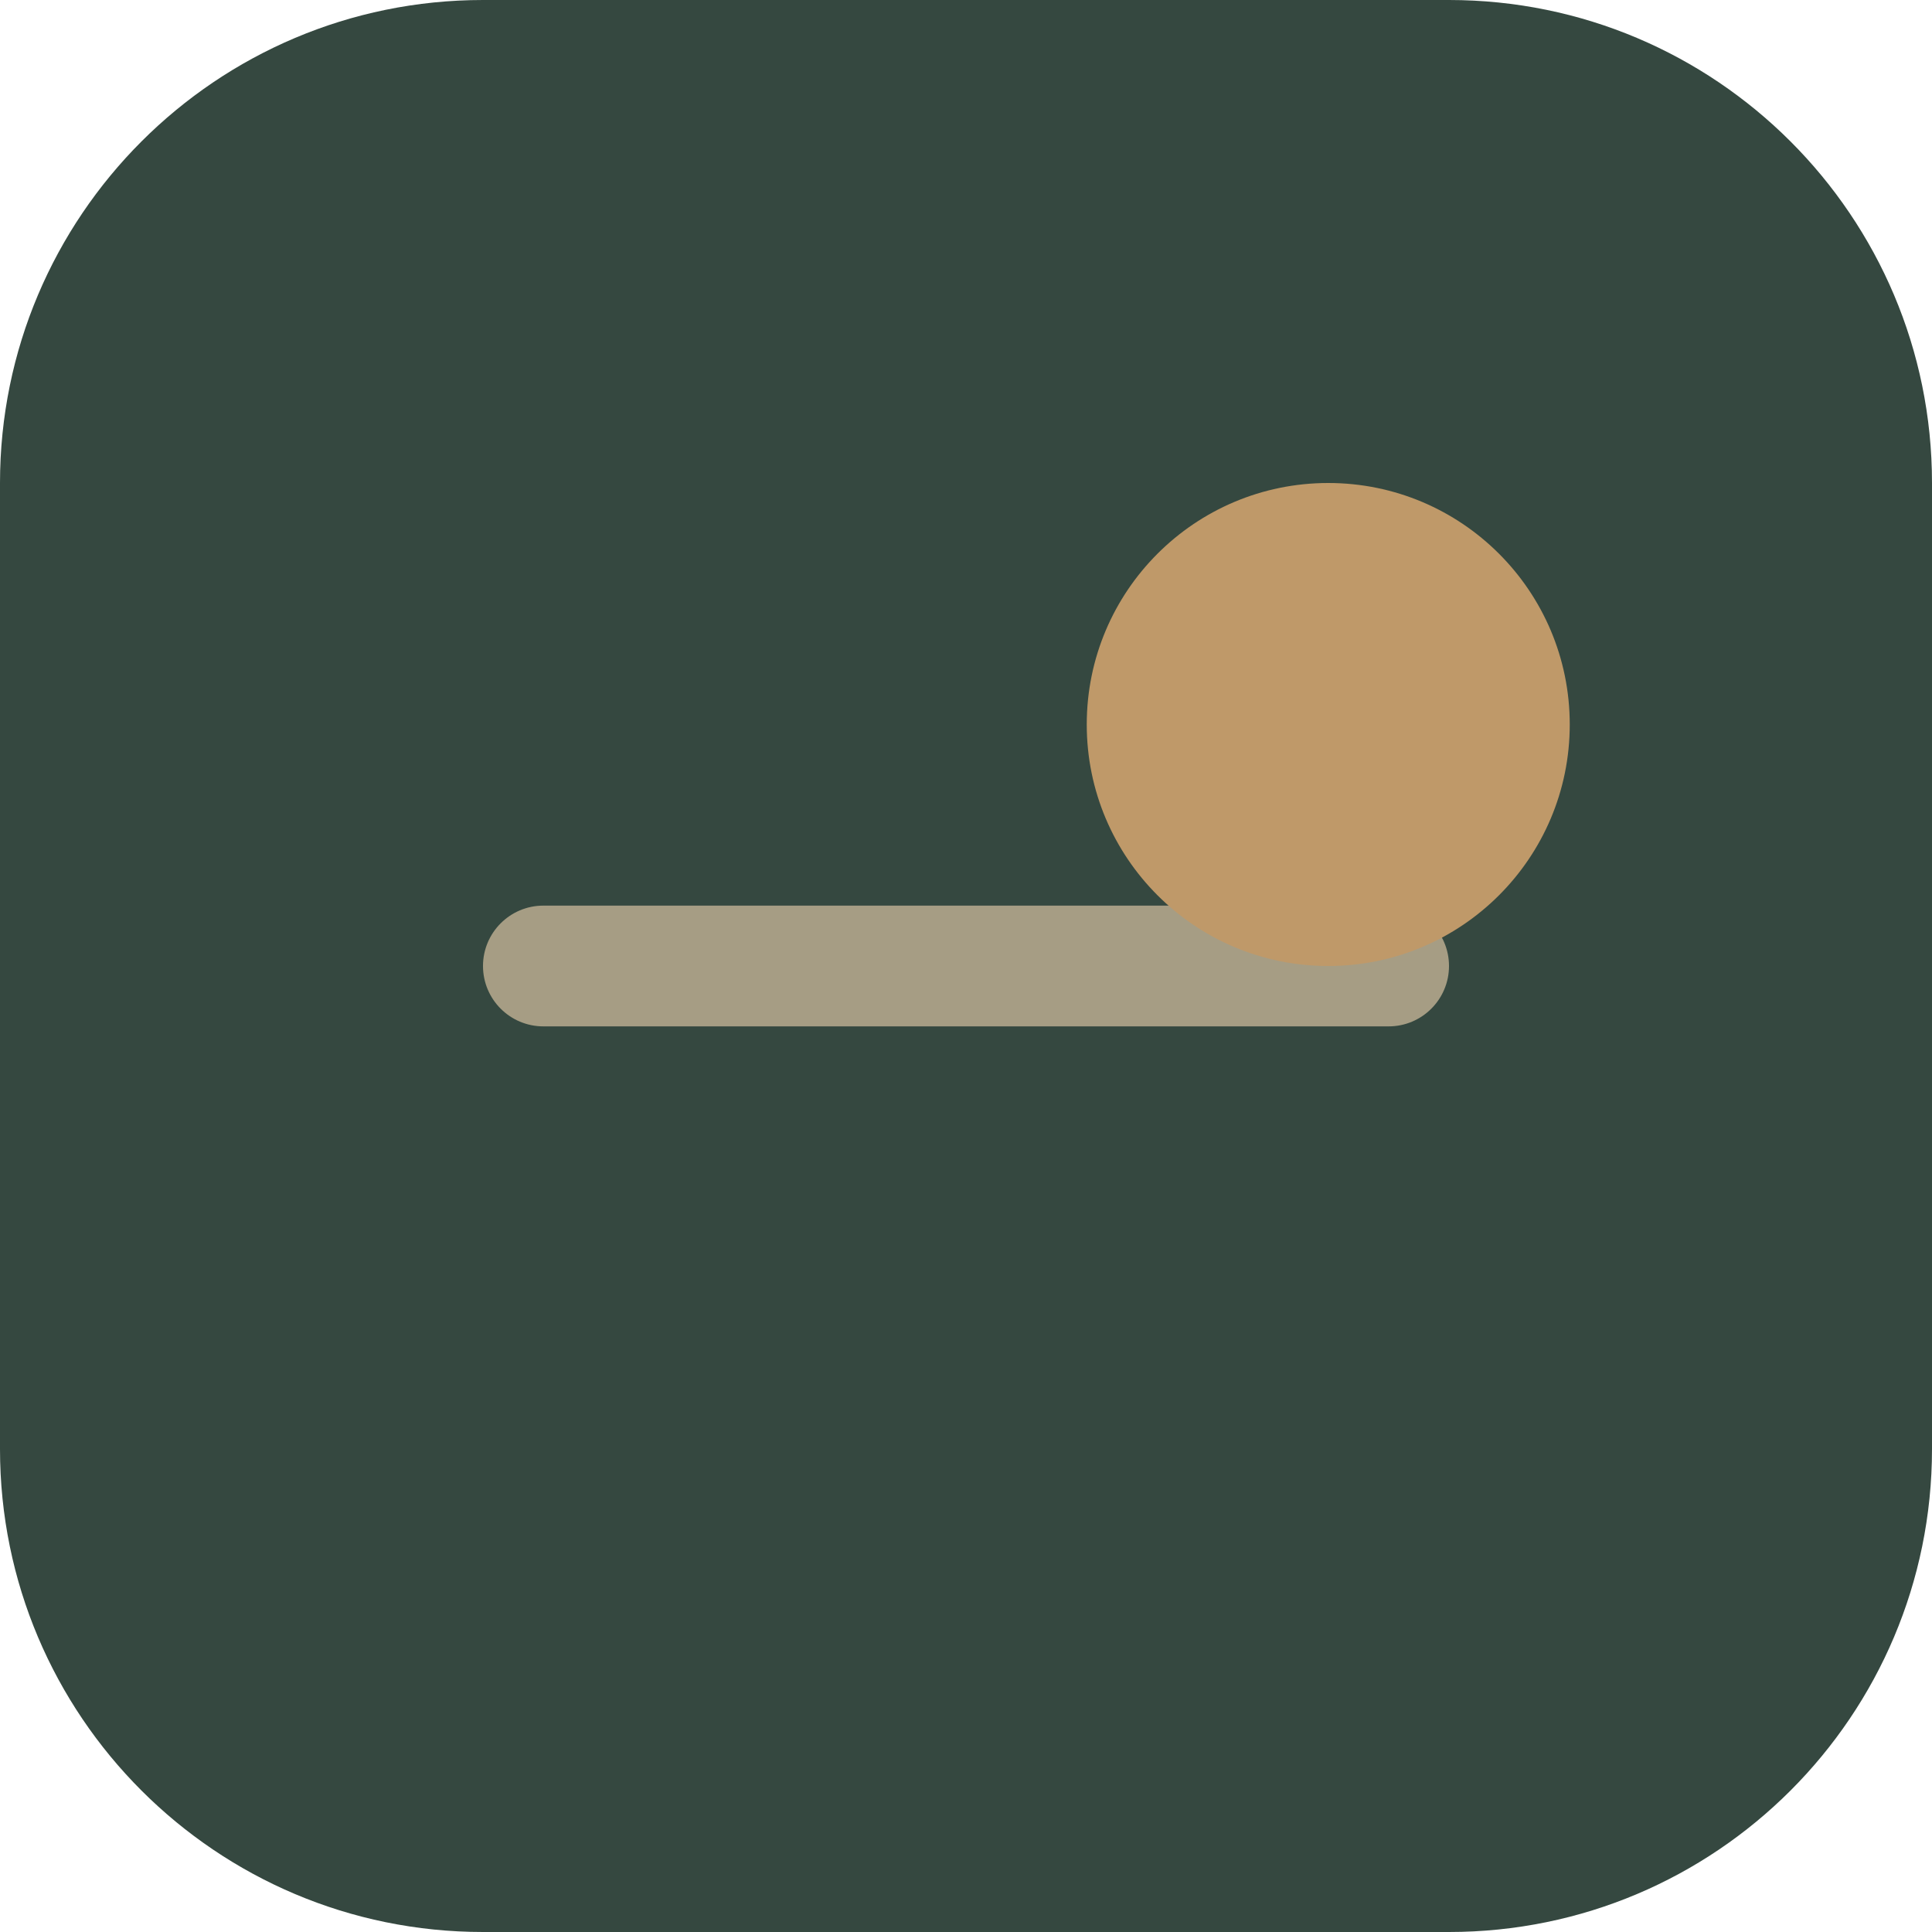
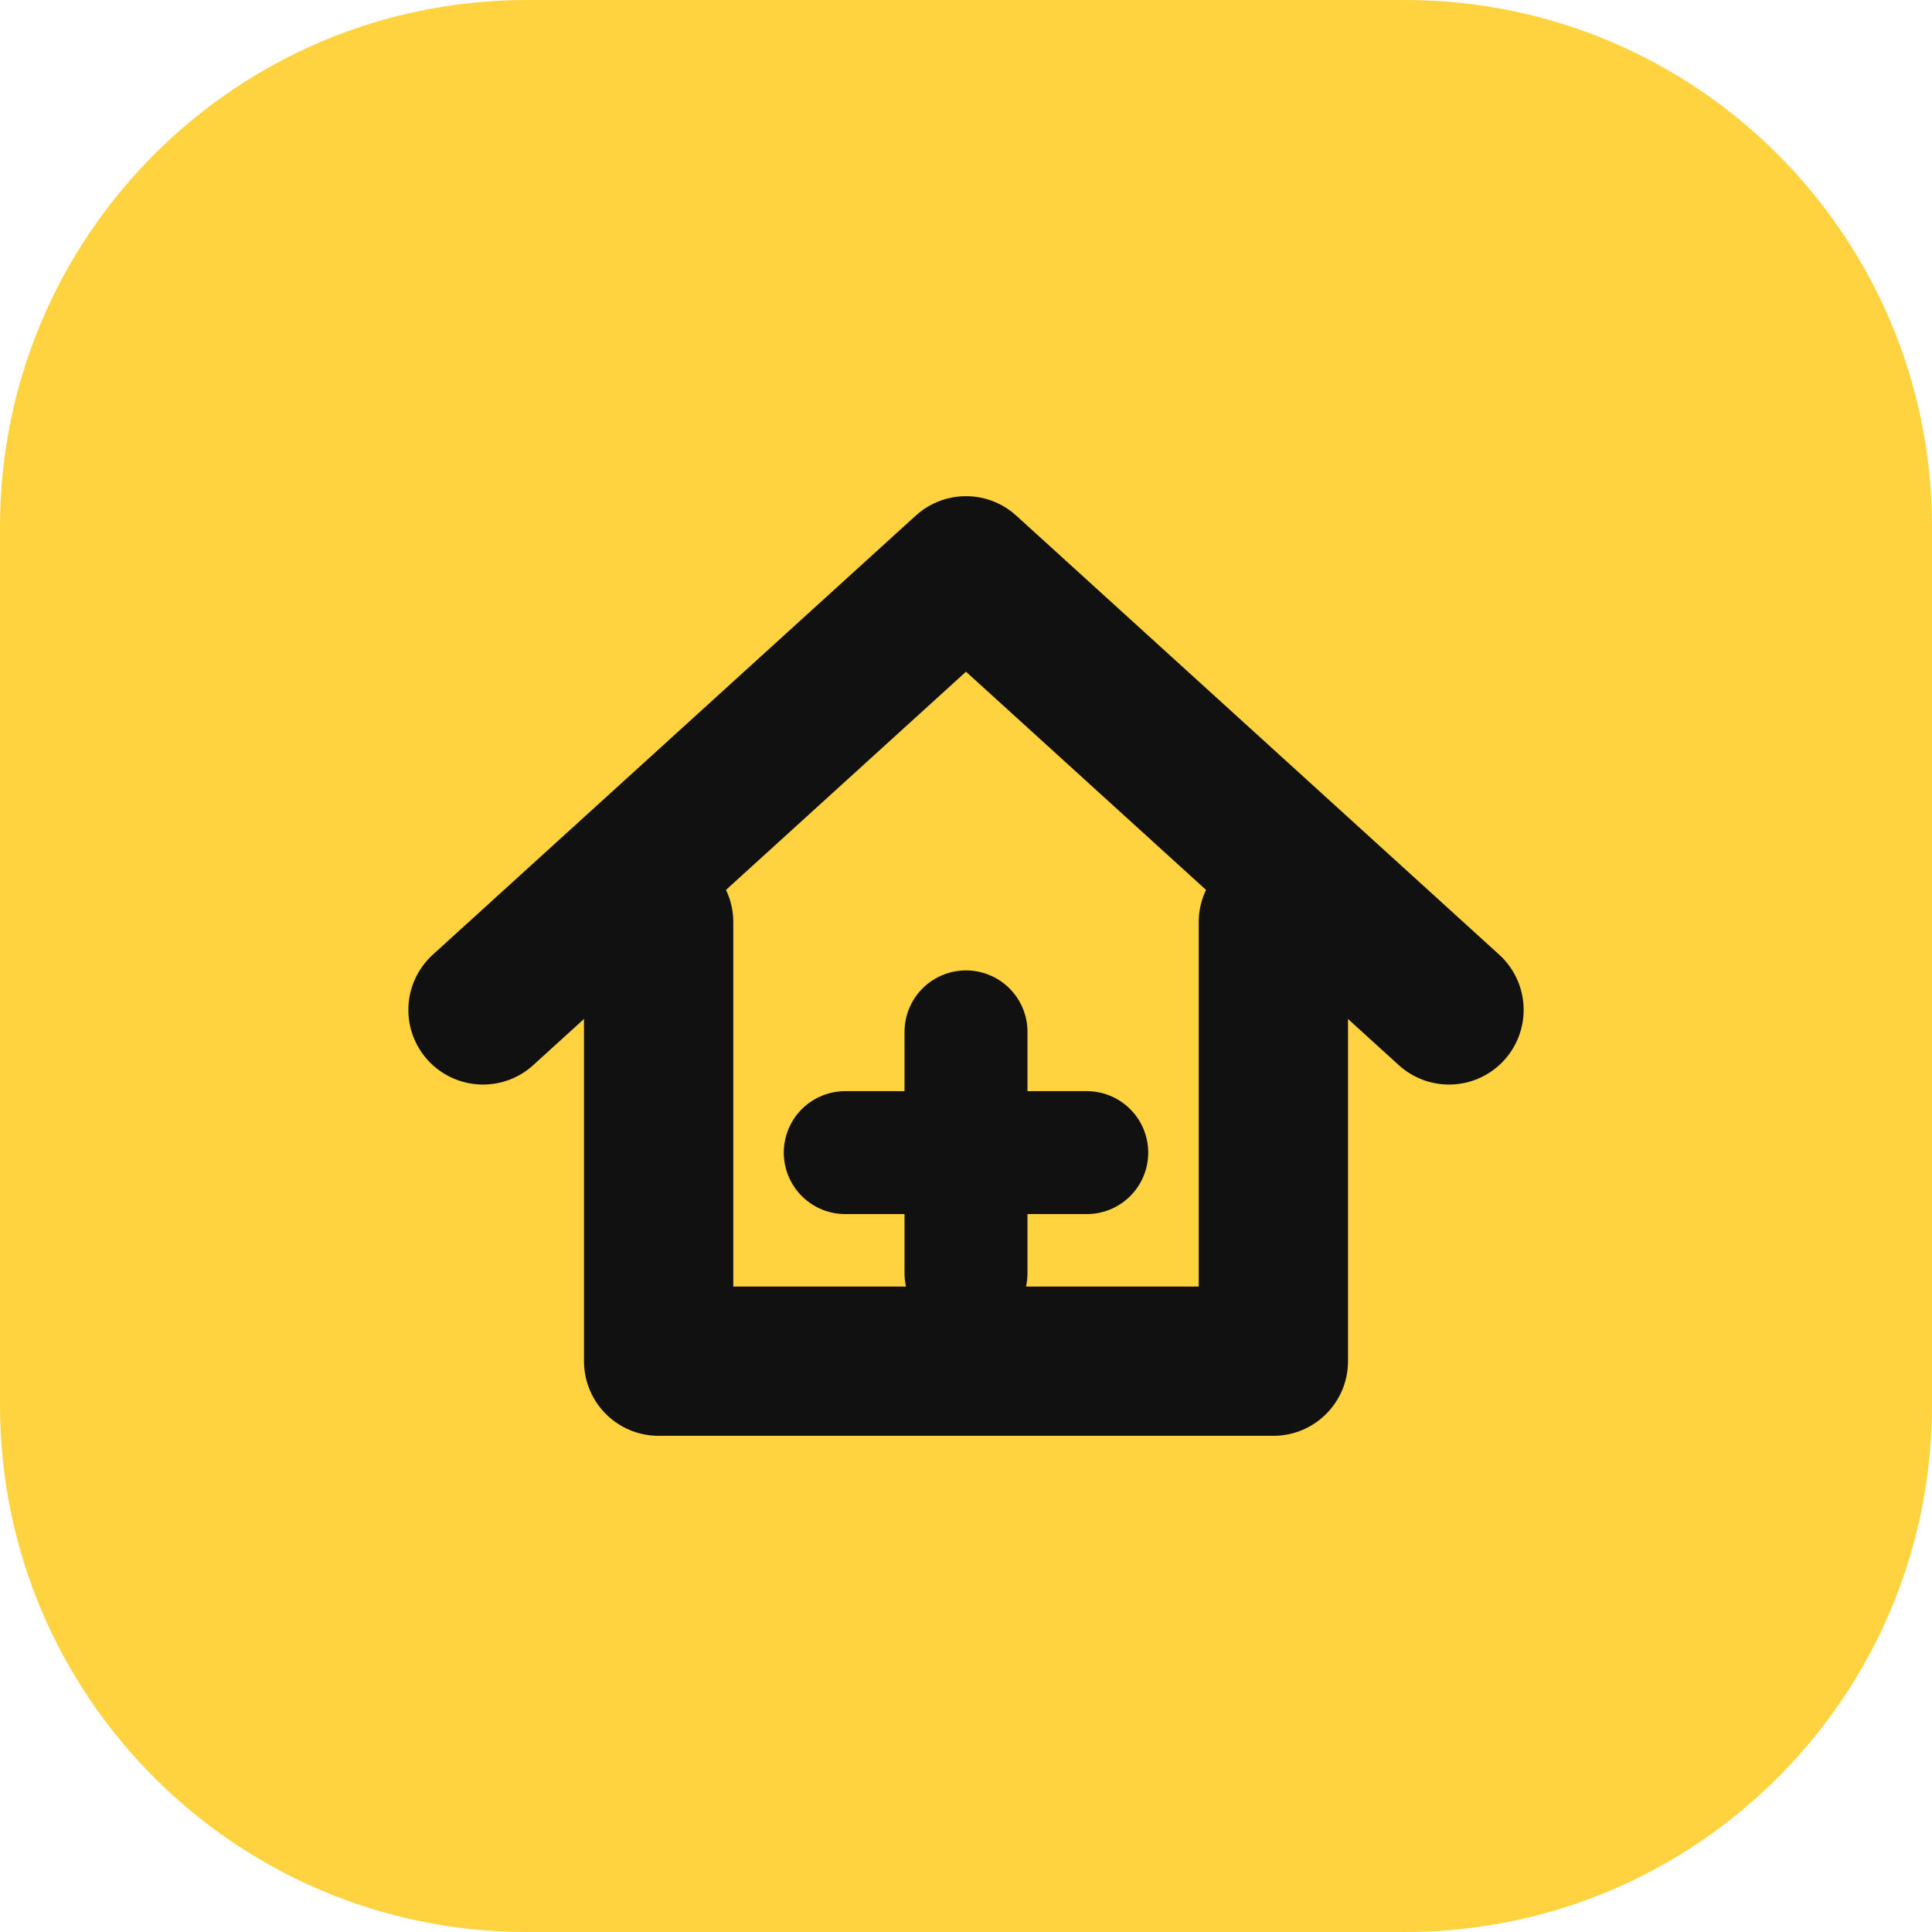
- <svg xmlns="http://www.w3.org/2000/svg" viewBox="0 0 32 32">
-   <rect width="32" height="32" rx="8" fill="#354840" />
-   <rect x="8" y="15" width="16" height="2" rx="1" fill="#D6C2A1" opacity=".7" />
-   <circle cx="22" cy="12" r="4" fill="#BF9969" />
+ <svg xmlns="http://www.w3.org/2000/svg" viewBox="0 0 44 44">
+   <rect width="44" height="44" rx="12" fill="#FFD23F" />
+   <path d="M11 23 L22 13 L33 23" fill="none" stroke="#111" stroke-width="3.4" stroke-linecap="round" stroke-linejoin="round" />
+   <path d="M15 21 V31 H29 V21" fill="none" stroke="#111" stroke-width="3.4" stroke-linecap="round" stroke-linejoin="round" />
+   <path d="M22 23.5 V29 M19.25 26.25 H24.75" stroke="#111" stroke-width="2.8" stroke-linecap="round" />
</svg>
